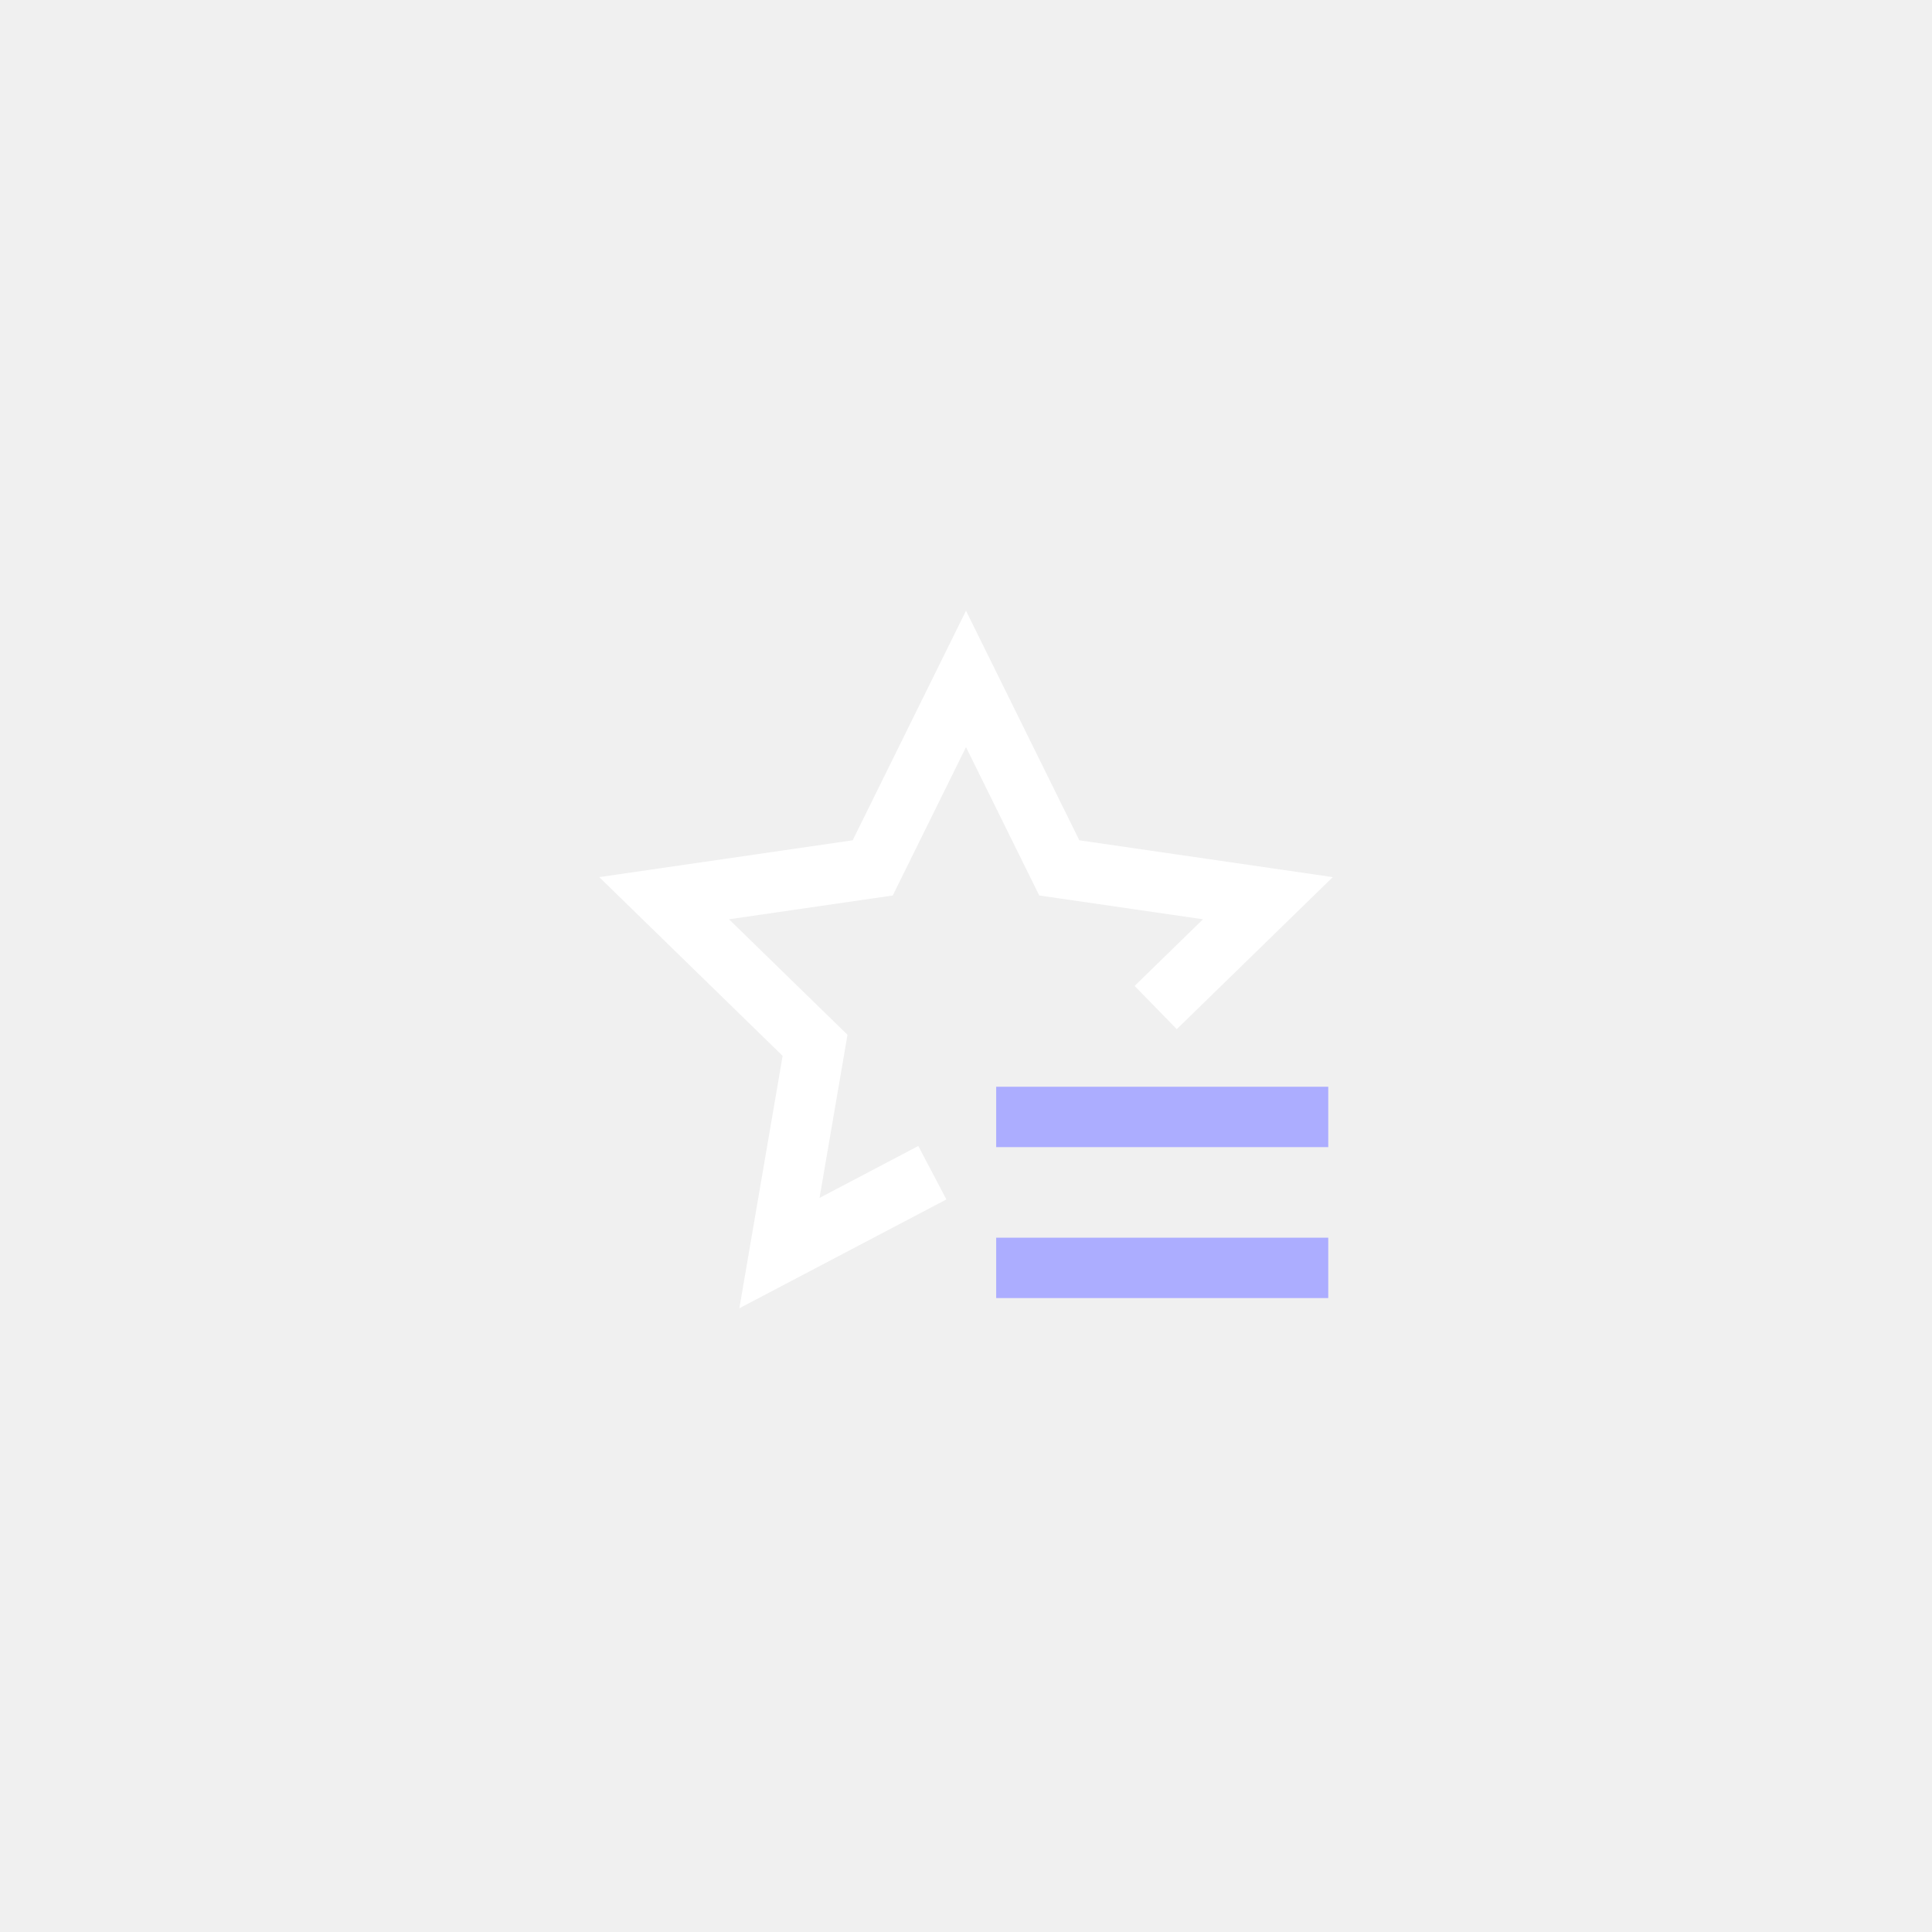
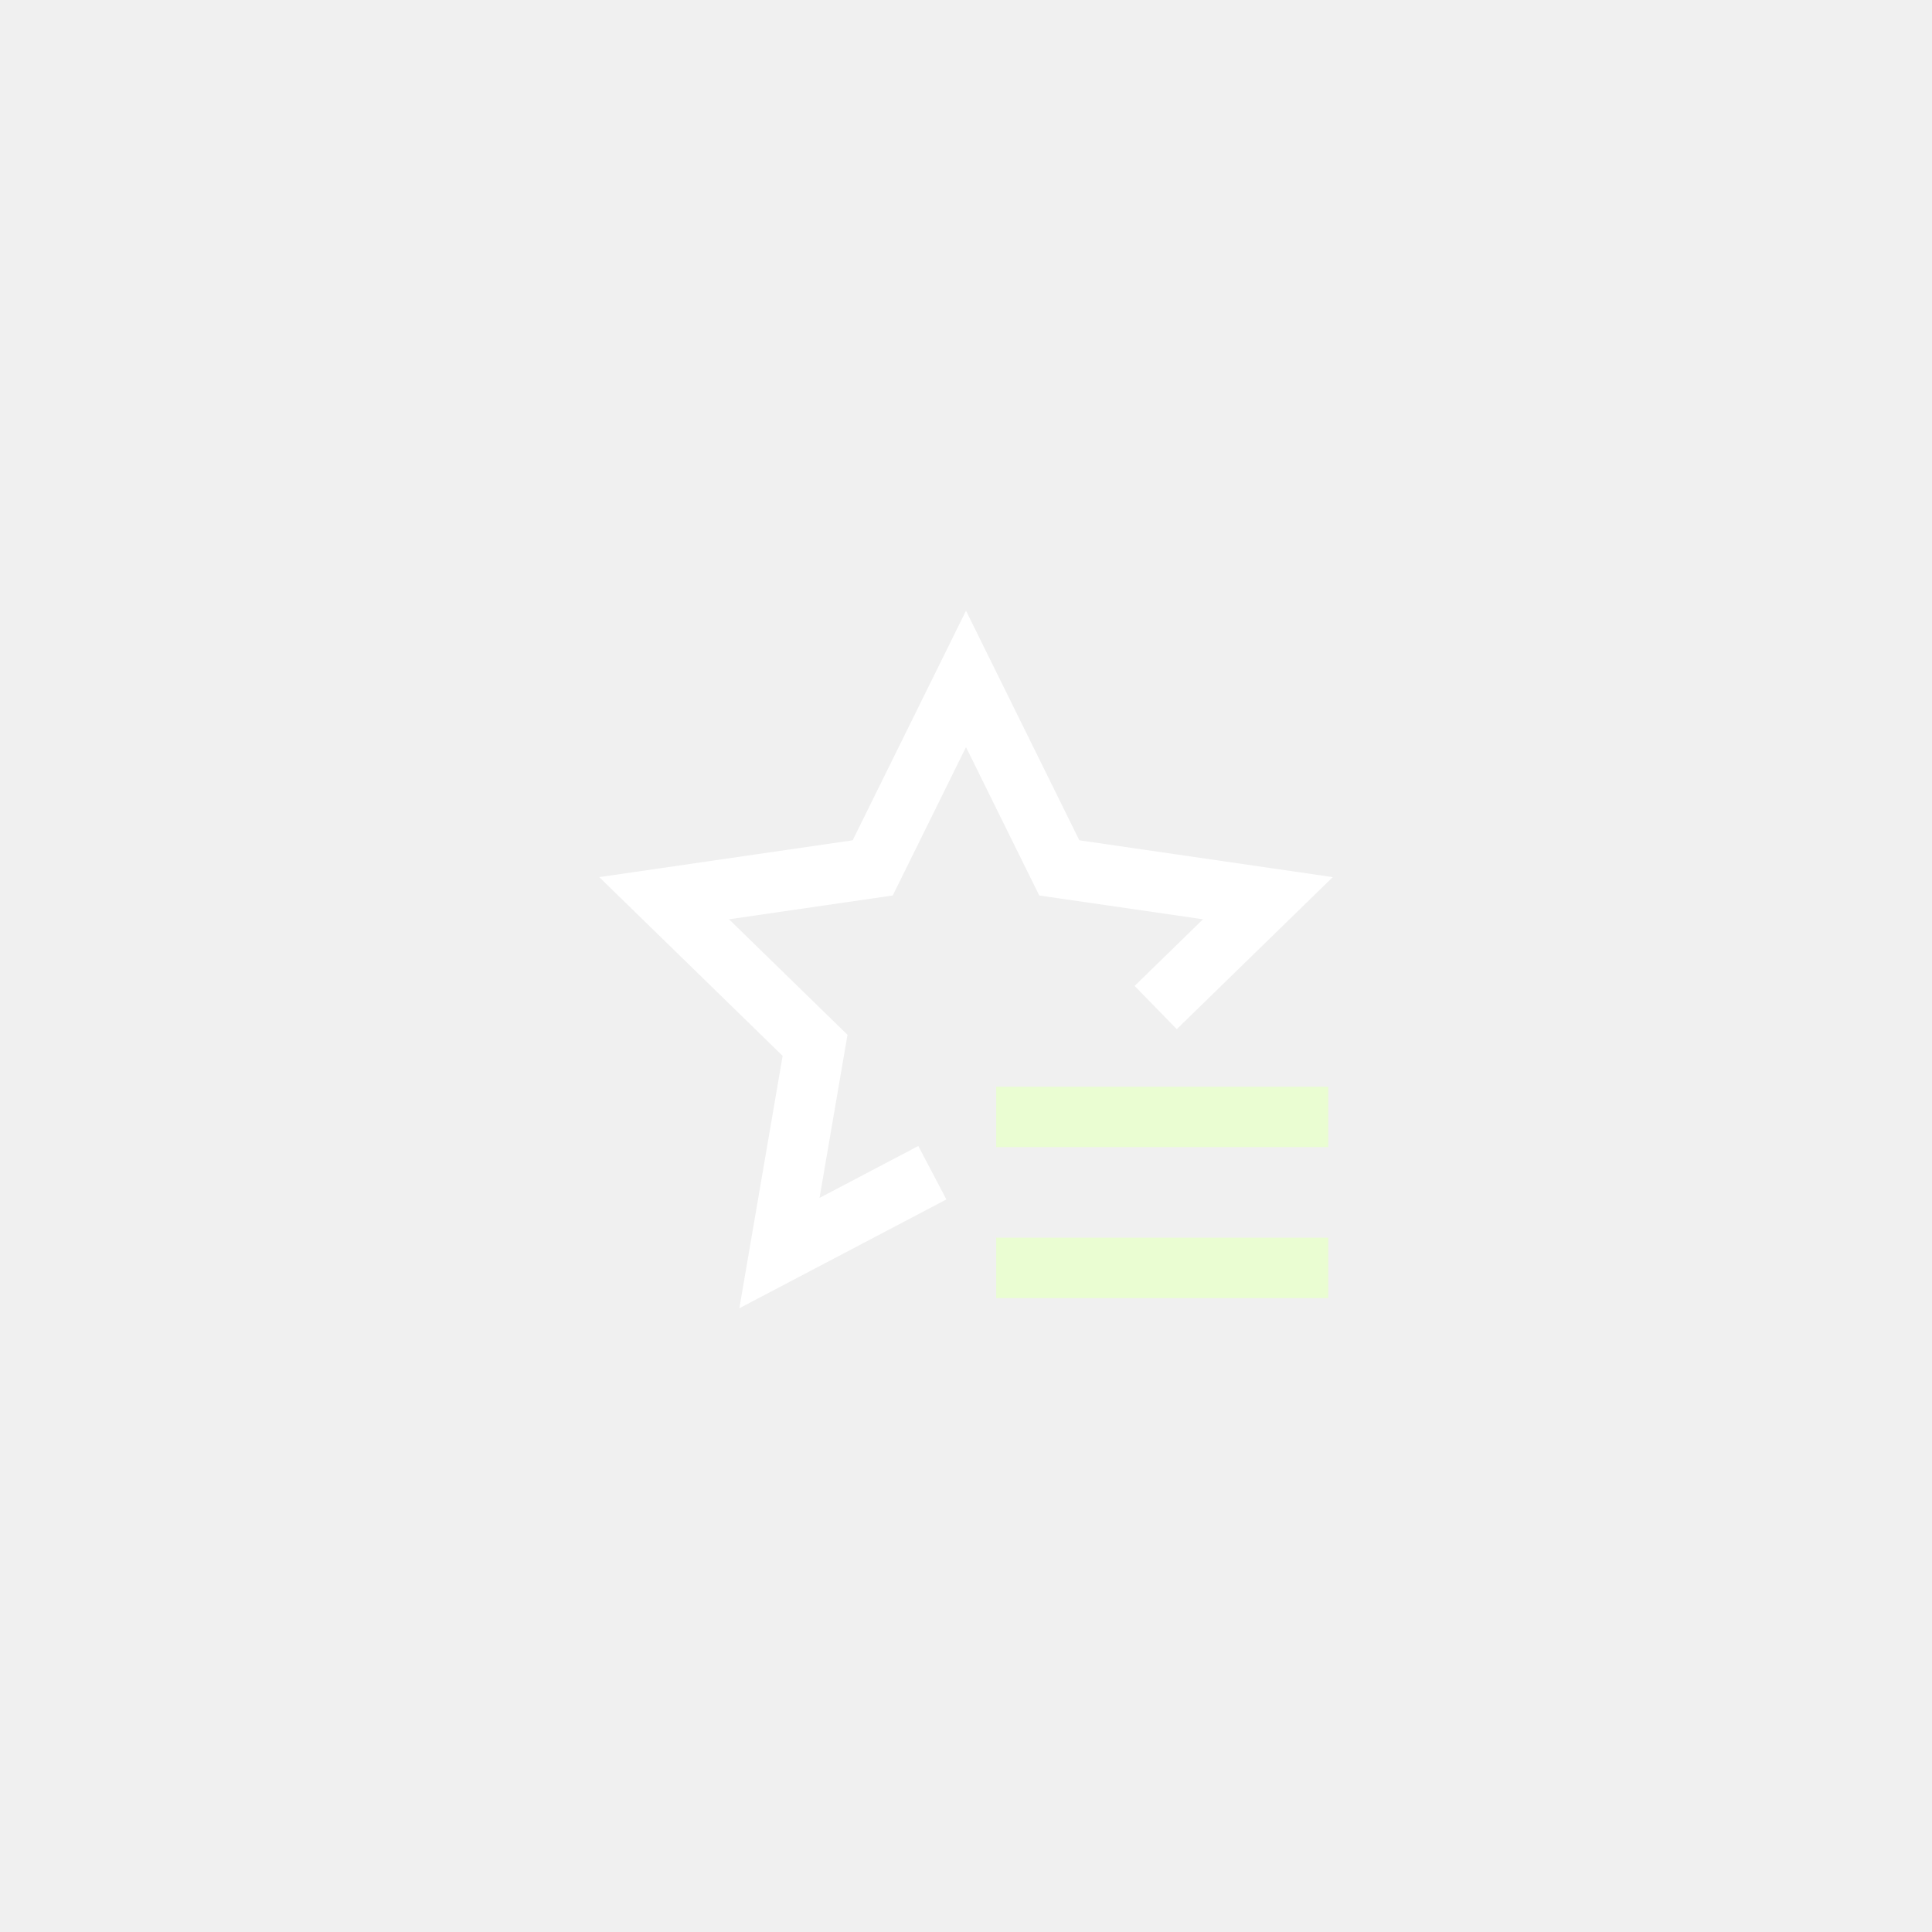
<svg xmlns="http://www.w3.org/2000/svg" width="64" height="64">
  <g stroke-width="2" fill="none" fill-rule="evenodd" stroke-linecap="square">
    <path stroke="#FFF" d="M30 39.313l-4.18 2.197L27 34.628l-5-4.874 6.91-1.004L32 22.49l3.09 6.26L42 29.754l-3 2.924" />
-     <path d="M43 42h-9M43 37h-9" stroke="#ACADFF" />
+     <path d="M43 42h-9M43 37h-9" stroke="#EAFDD2" />
  </g>
</svg>
